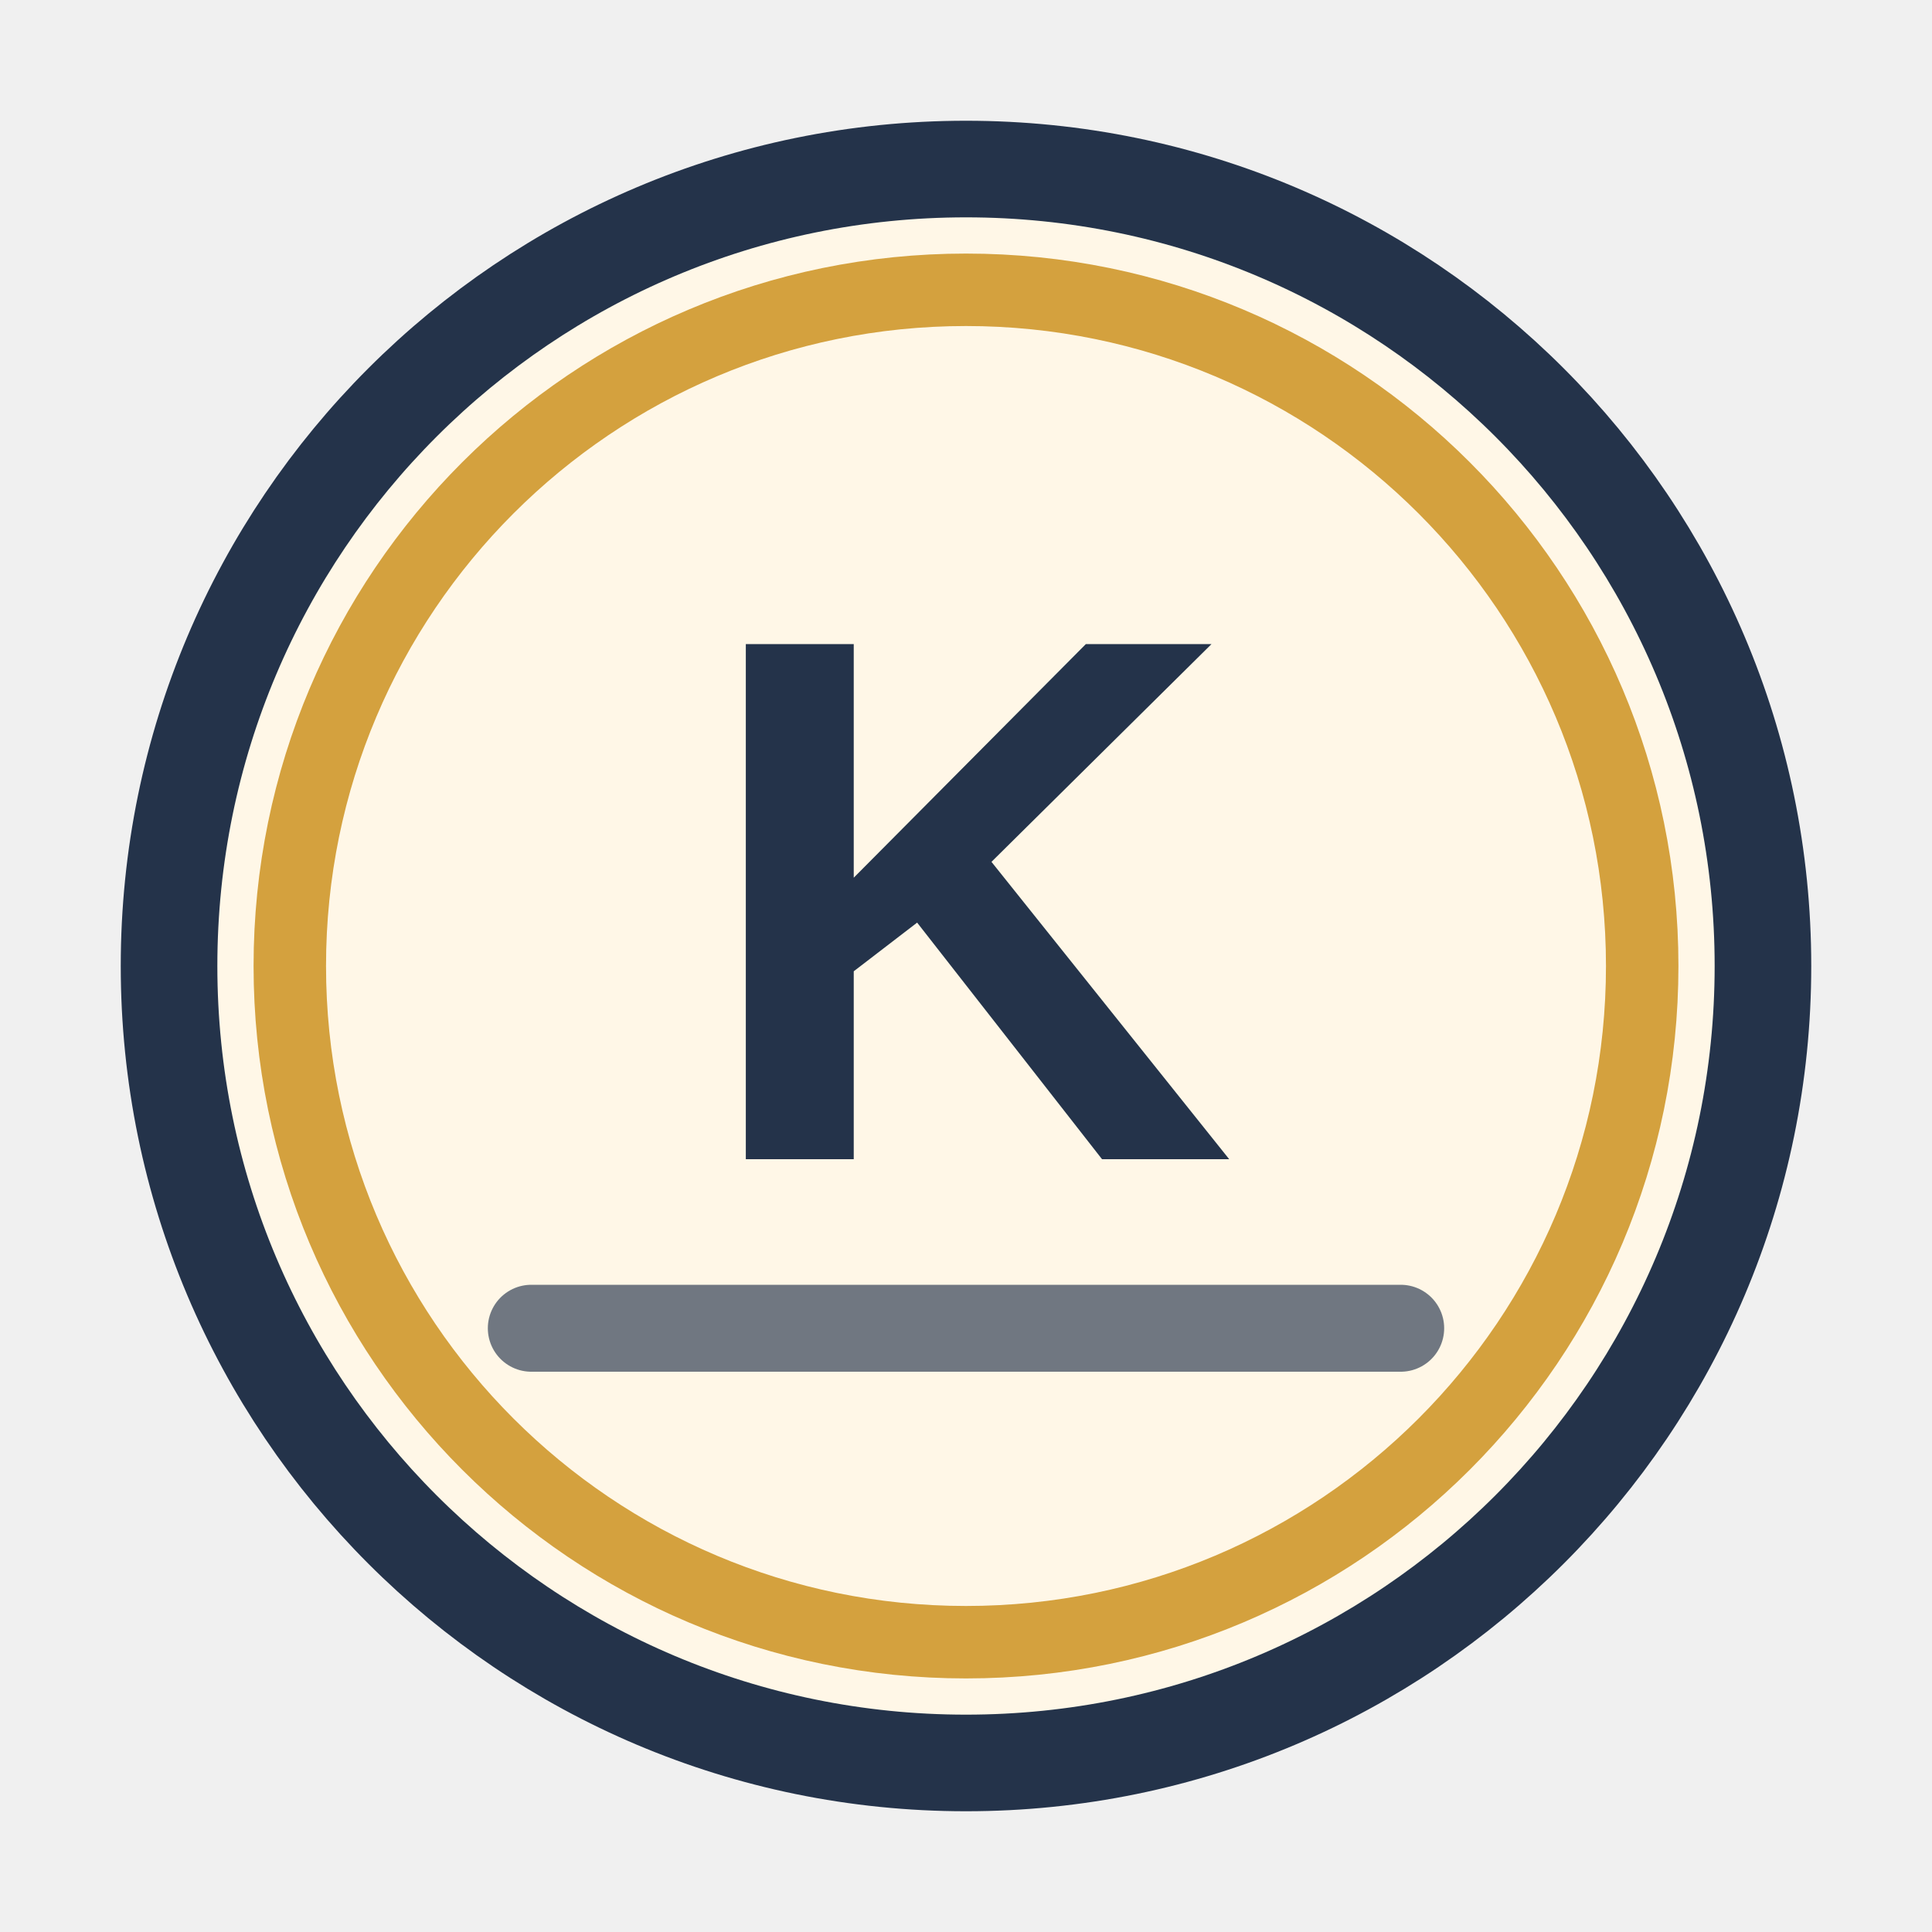
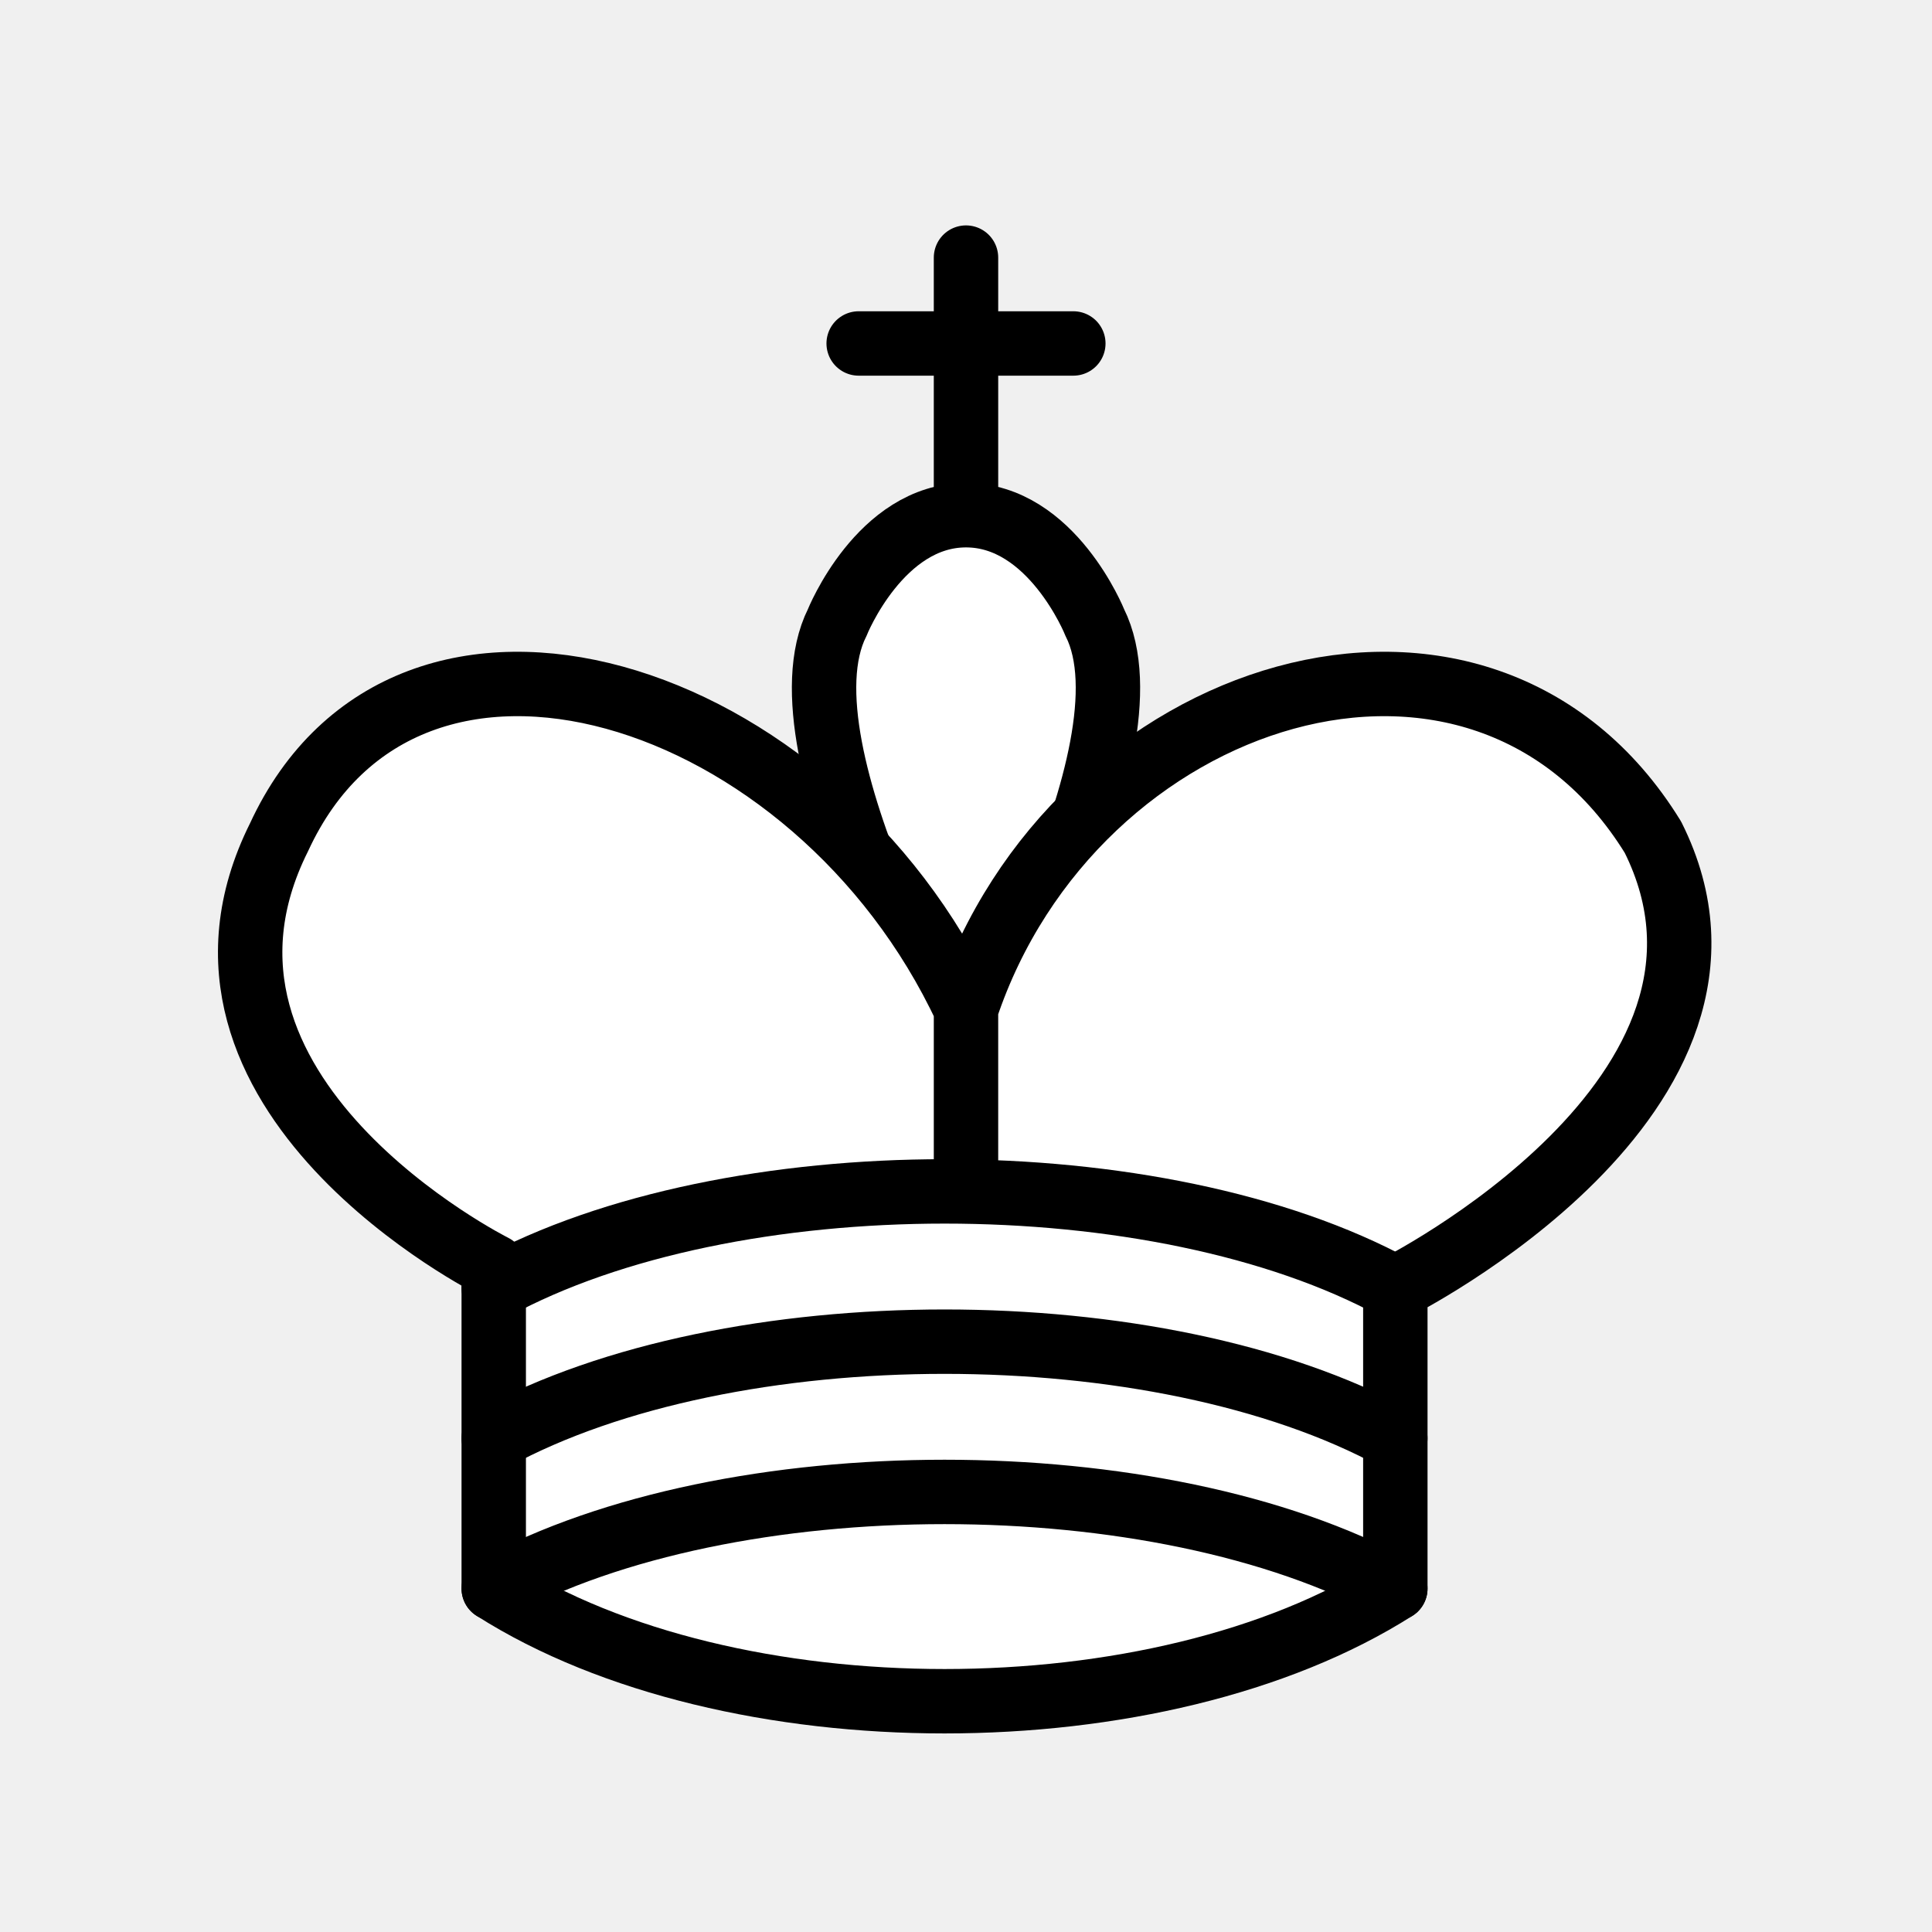
- <svg xmlns="http://www.w3.org/2000/svg" viewBox="0 0 80 80" role="img" aria-labelledby="title desc">
-   <circle cx="40" cy="40" r="33" fill="#fff7e7" stroke="#24334a" stroke-width="4" />
-   <circle cx="40" cy="40" r="28" fill="none" stroke="#d29c35" stroke-width="3" opacity="0.95" />
-   <path d="M22 55h36" stroke="#24334a" stroke-width="3.6" stroke-linecap="round" opacity="0.65" />
-   <text x="40" y="48" text-anchor="middle" font-family="Manrope, Arial, sans-serif" font-size="31" font-weight="800" fill="#24334a">K</text>
+ <svg xmlns="http://www.w3.org/2000/svg" viewBox="0 0 45 45">
+   <g fill="none" fill-rule="evenodd" stroke="#000" stroke-linecap="round" stroke-linejoin="round" stroke-width="1.5">
+     <path stroke-linejoin="miter" d="M22.5 11.63V6M20 8h5" />
+     <path fill="#fff" stroke-linecap="butt" stroke-linejoin="miter" d="M22.5 25s4.5-7.5 3-10.5c0 0-1-2.5-3-2.5s-3 2.5-3 2.5c-1.5 3 3 10.5 3 10.5" />
+     <path fill="#fff" d="M11.5 37c5.5 3.5 15.5 3.5 21 0v-7s9-4.5 6-10.5c-4-6.5-13.5-3.5-16 4V27v-3.5c-3.5-7.5-13-10.5-16-4-3 6 5 10 5 10z" />
+     <path d="M11.5 30c5.5-3 15.5-3 21 0m-21 3.5c5.5-3 15.5-3 21 0m-21 3.5c5.5-3 15.5-3 21 0" />
+   </g>
</svg>
